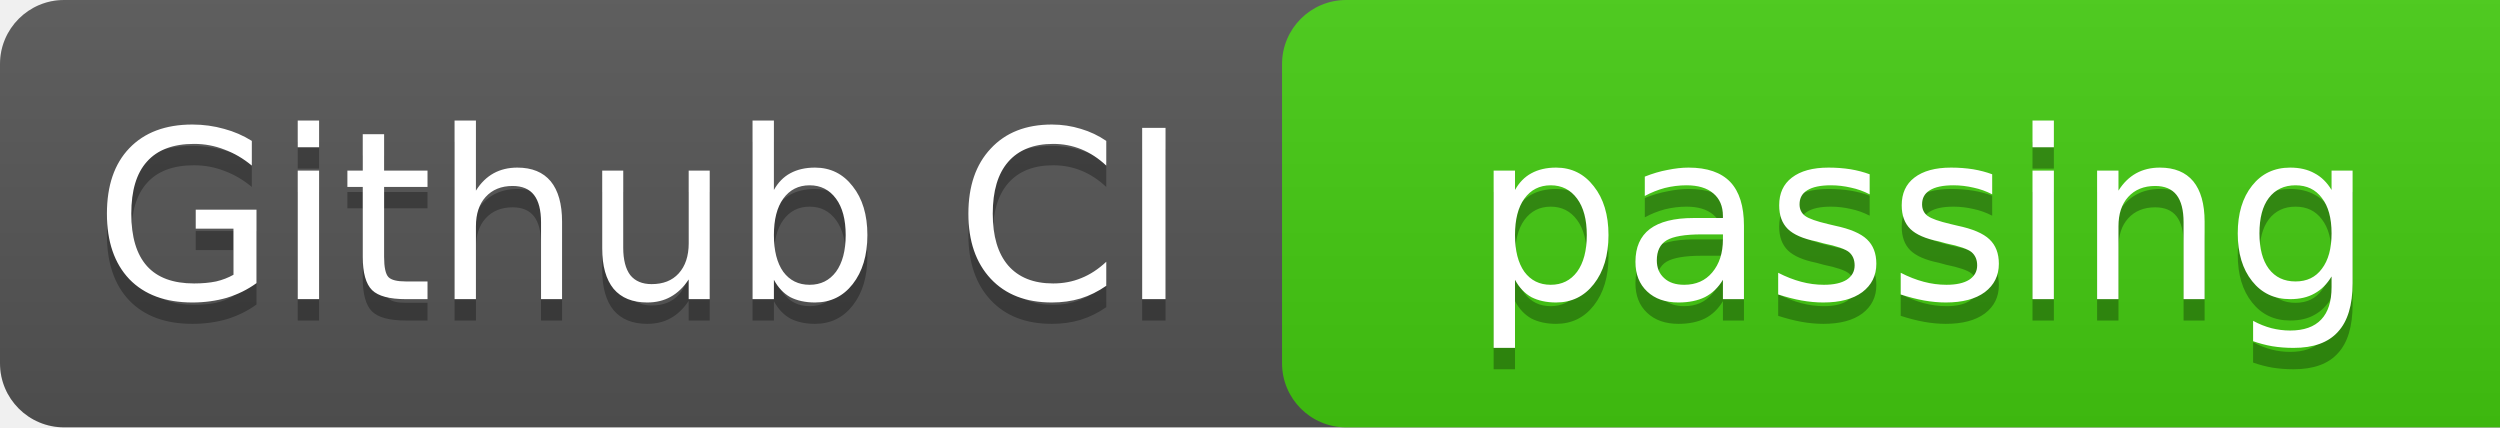
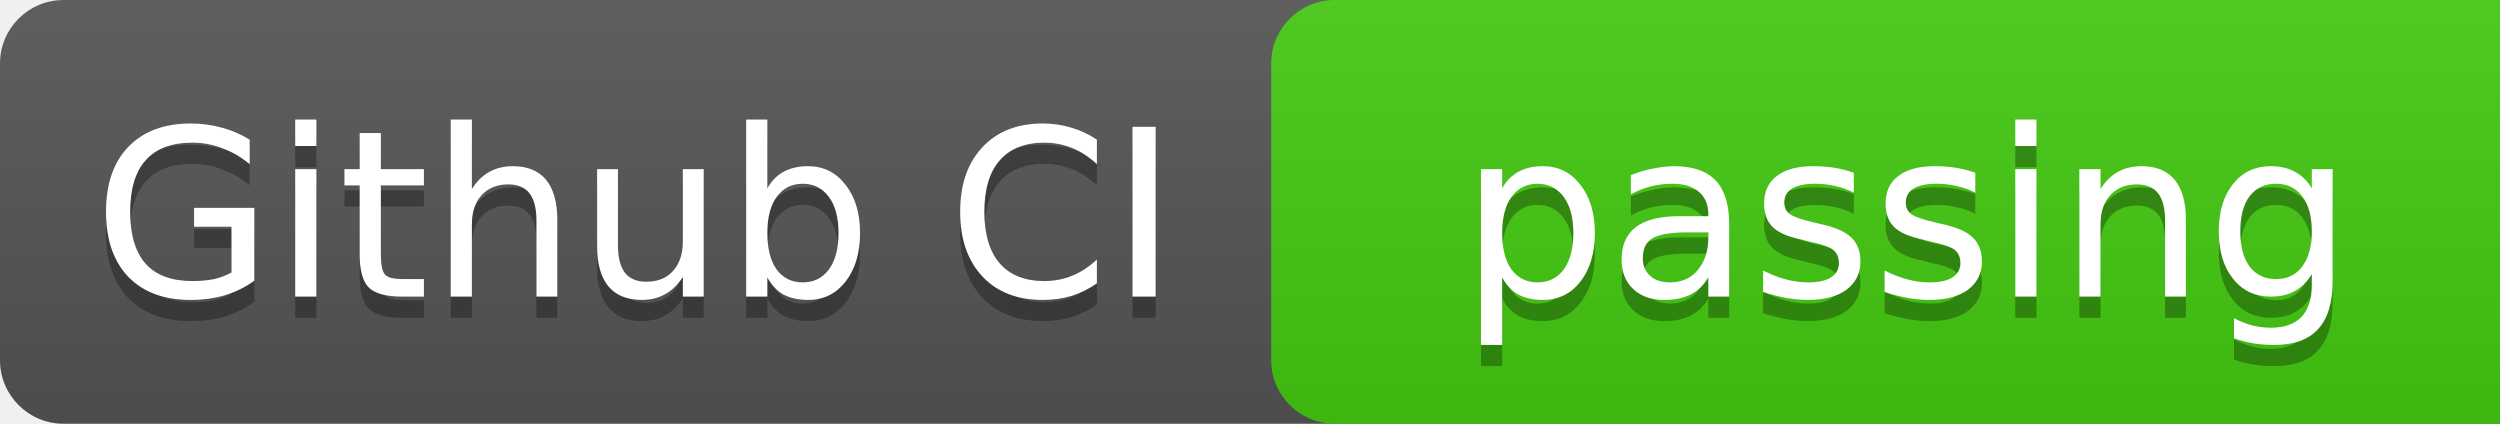
- <svg xmlns="http://www.w3.org/2000/svg" width="117" height="20">
+ <svg xmlns="http://www.w3.org/2000/svg" width="118" height="20">
  <linearGradient id="a" x2="0" y2="100%">
    <stop offset="0" stop-color="#bbb" stop-opacity=".1" />
    <stop offset="1" stop-opacity=".1" />
  </linearGradient>
  <rect rx="3" width="200" height="20" fill="#555" />
  <rect rx="3" x="60" width="61" height="20" fill="#4c1" />
  <rect rx="3" width="200" height="20" fill="url(#a)" />
  <g fill="#fff" text-anchor="middle" font-family="DejaVu Sans,Verdana,Geneva,sans-serif" font-size="11">
    <text x="30" y="15" fill="#010101" fill-opacity=".3">Github CI</text>
    <text x="30" y="14">Github CI</text>
    <text x="90" y="15" fill="#010101" fill-opacity=".3">passing</text>
    <text x="90" y="14">passing</text>
  </g>
</svg>
